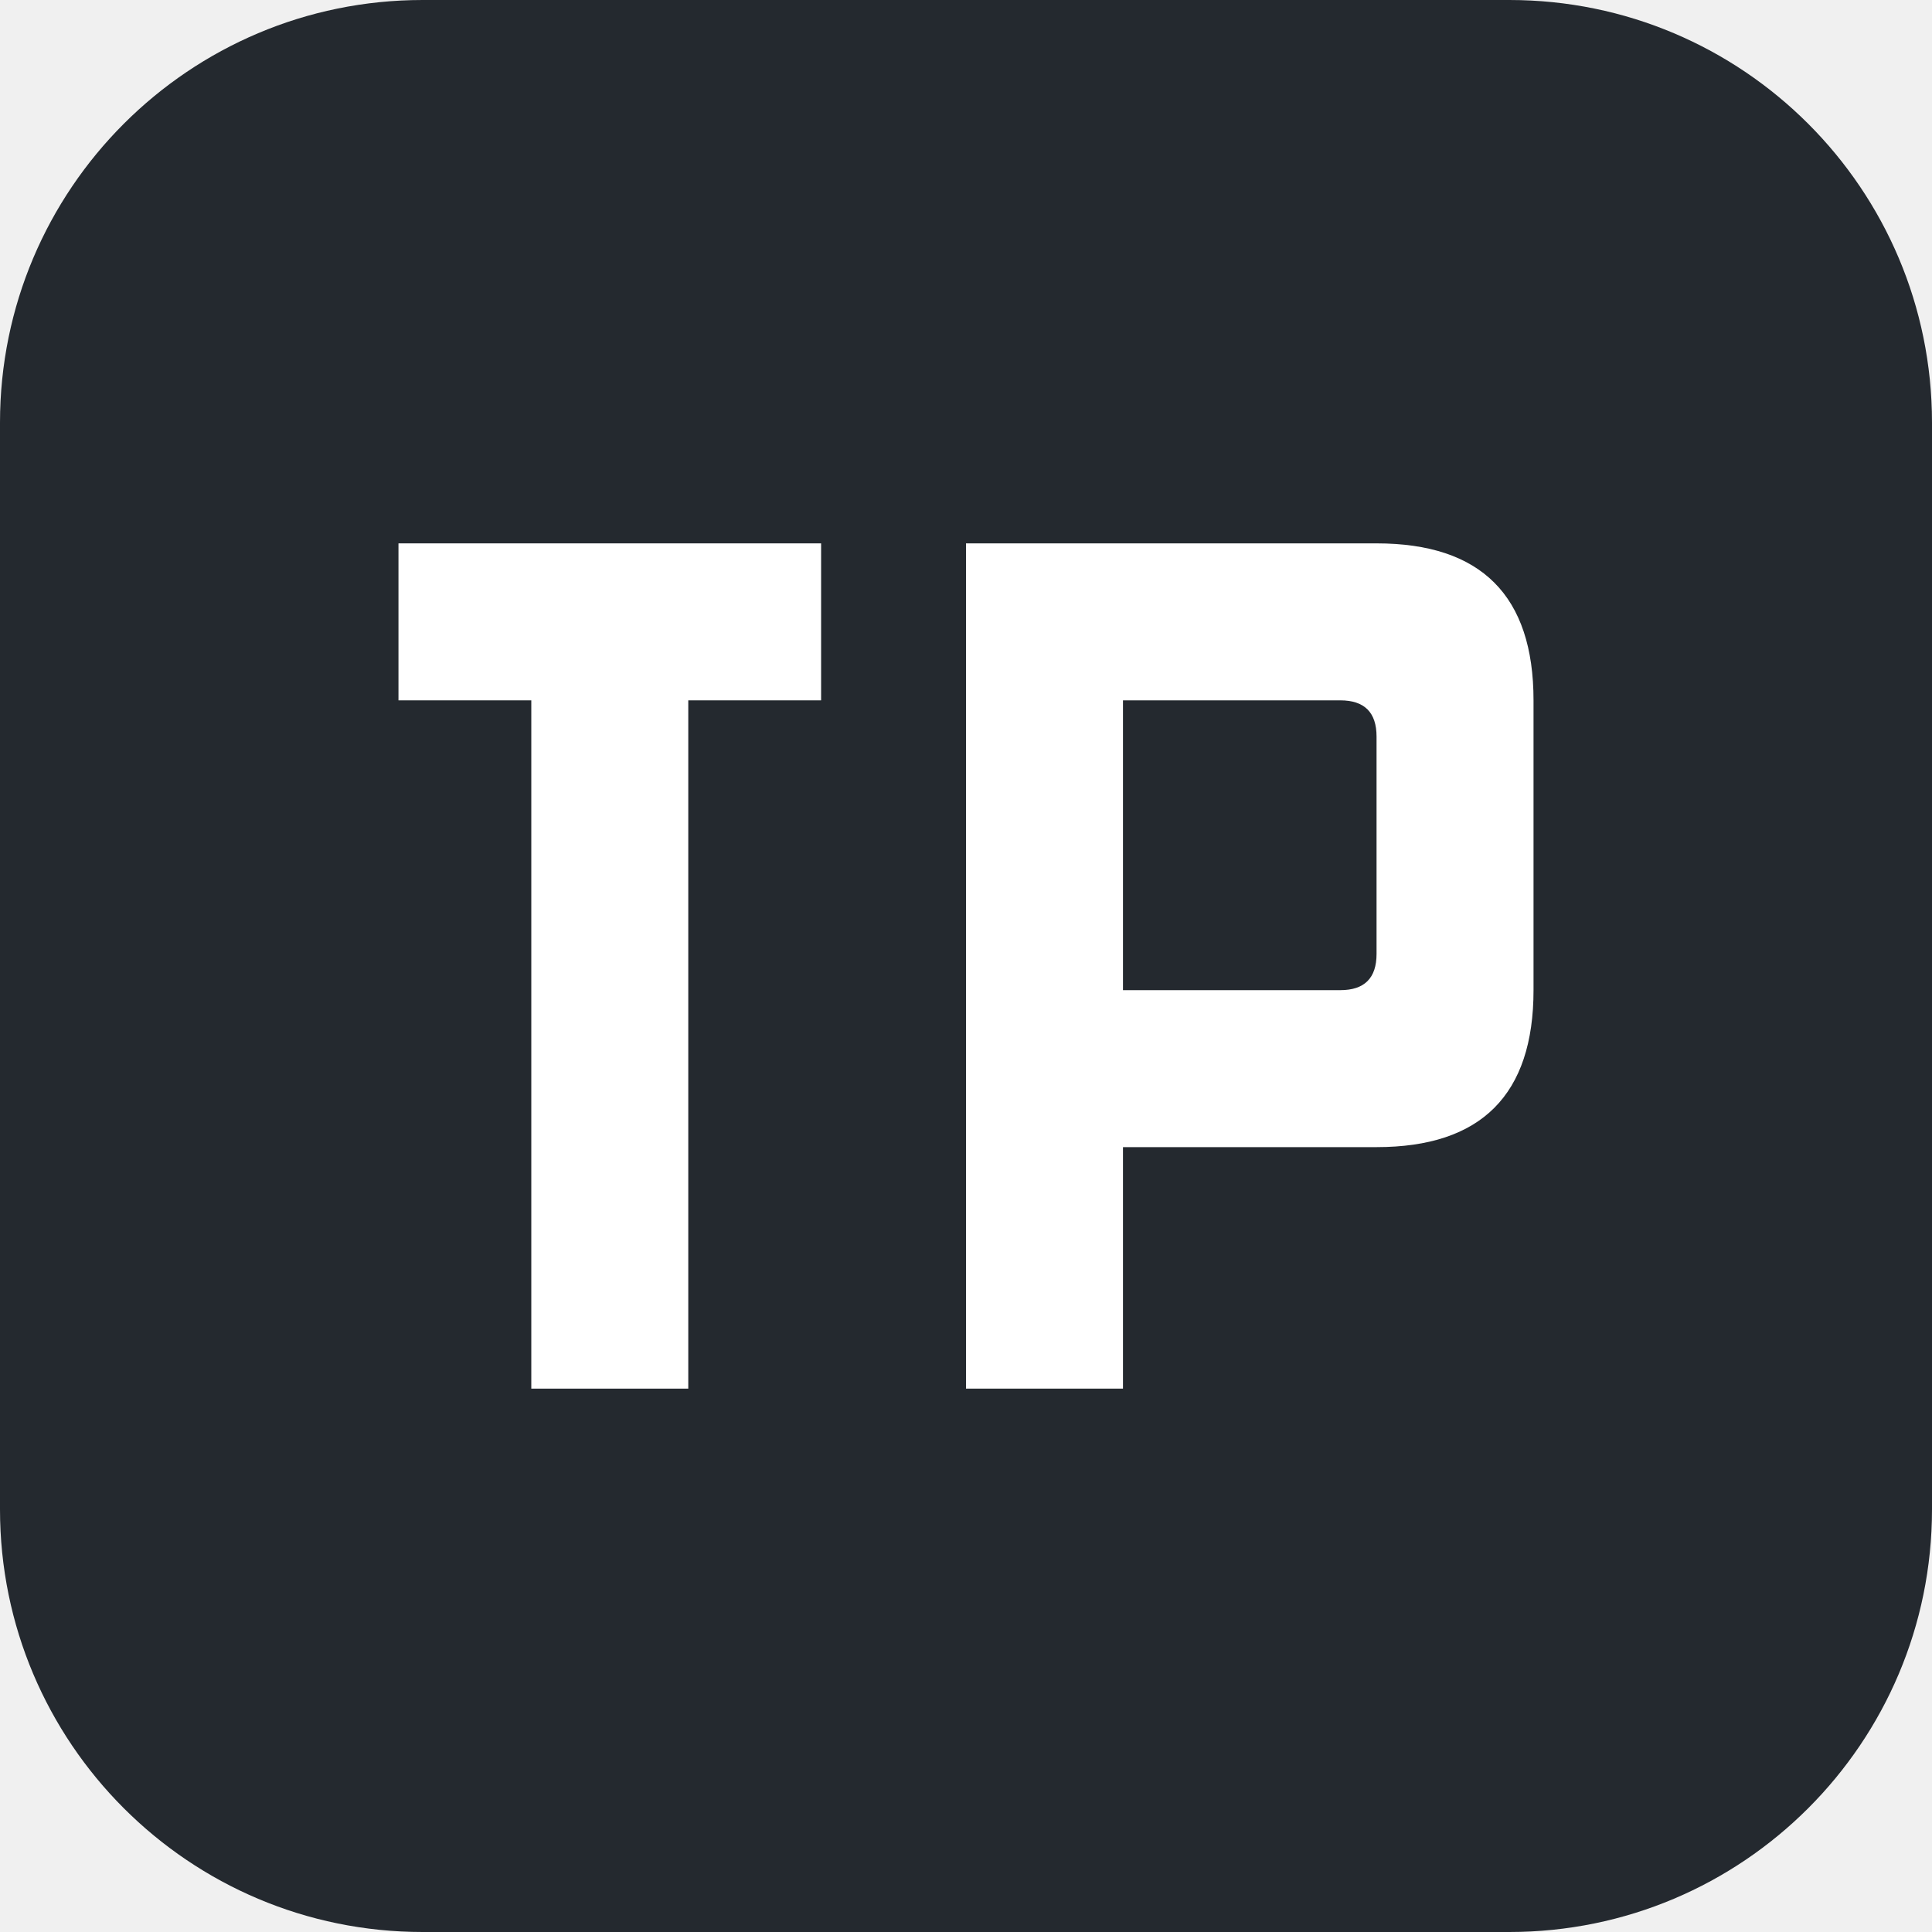
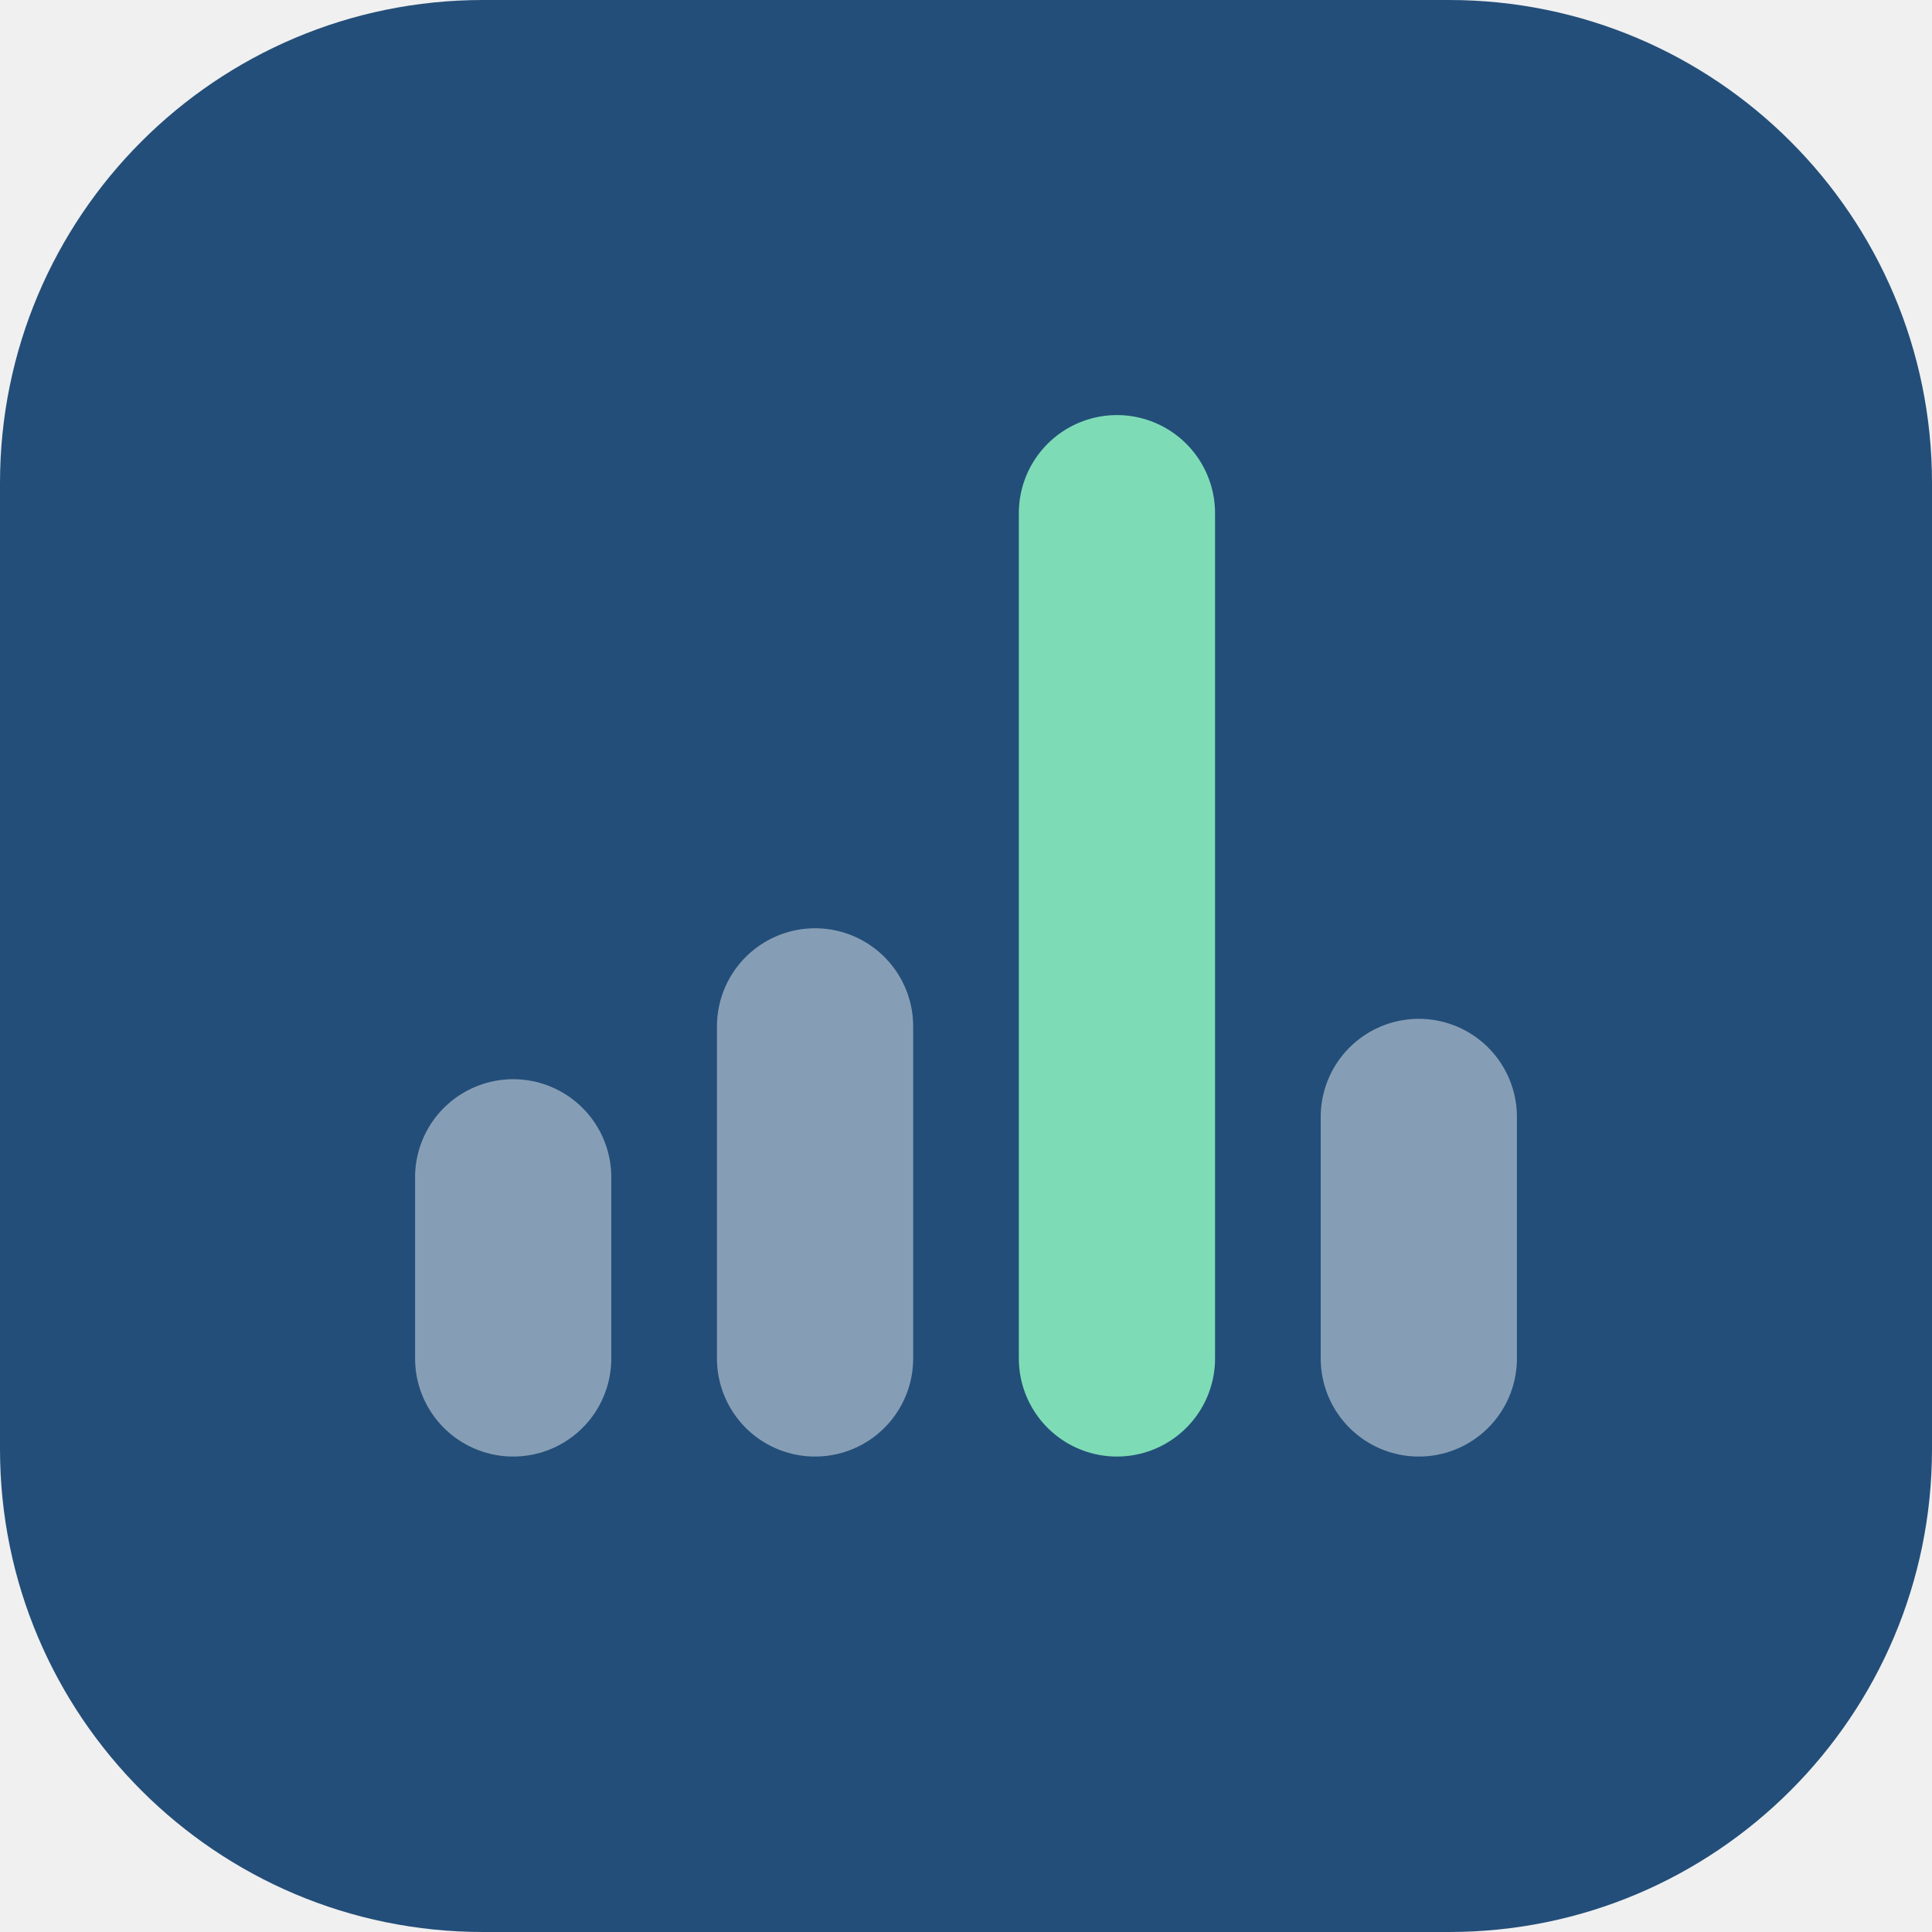
<svg xmlns="http://www.w3.org/2000/svg" width="512" height="512" viewBox="0 0 32 32">
-   <rect width="32" height="32" rx="7" fill="#24292f" />
-   <g fill="#ffffff">
-     <path d="M6.6 9H13.6V11.6H11.4V23H8.8V11.6H6.6Z" />
-     <path fill-rule="evenodd" d="M16 9H22.8Q25.4 9 25.4 11.6V16.4Q25.4 19 22.8 19H18.6V23H16V9ZM18.6 11.6V16.4H22.2Q22.8 16.4 22.8 15.8V12.2Q22.8 11.6 22.2 11.6H18.6Z" />
+   <rect width="32" height="32" rx="8" fill="#234e79" />
+   <g fill="none" stroke-linecap="round" stroke-width="3.25">
+     <path stroke="#ffffff" stroke-opacity="0.45" d="M8.5 19.5v3M13.5 17v5.5M23.5 18.5v4" />
+     <path stroke="#7ddcb6" d="M18.5 8.5v14" />
  </g>
</svg>
